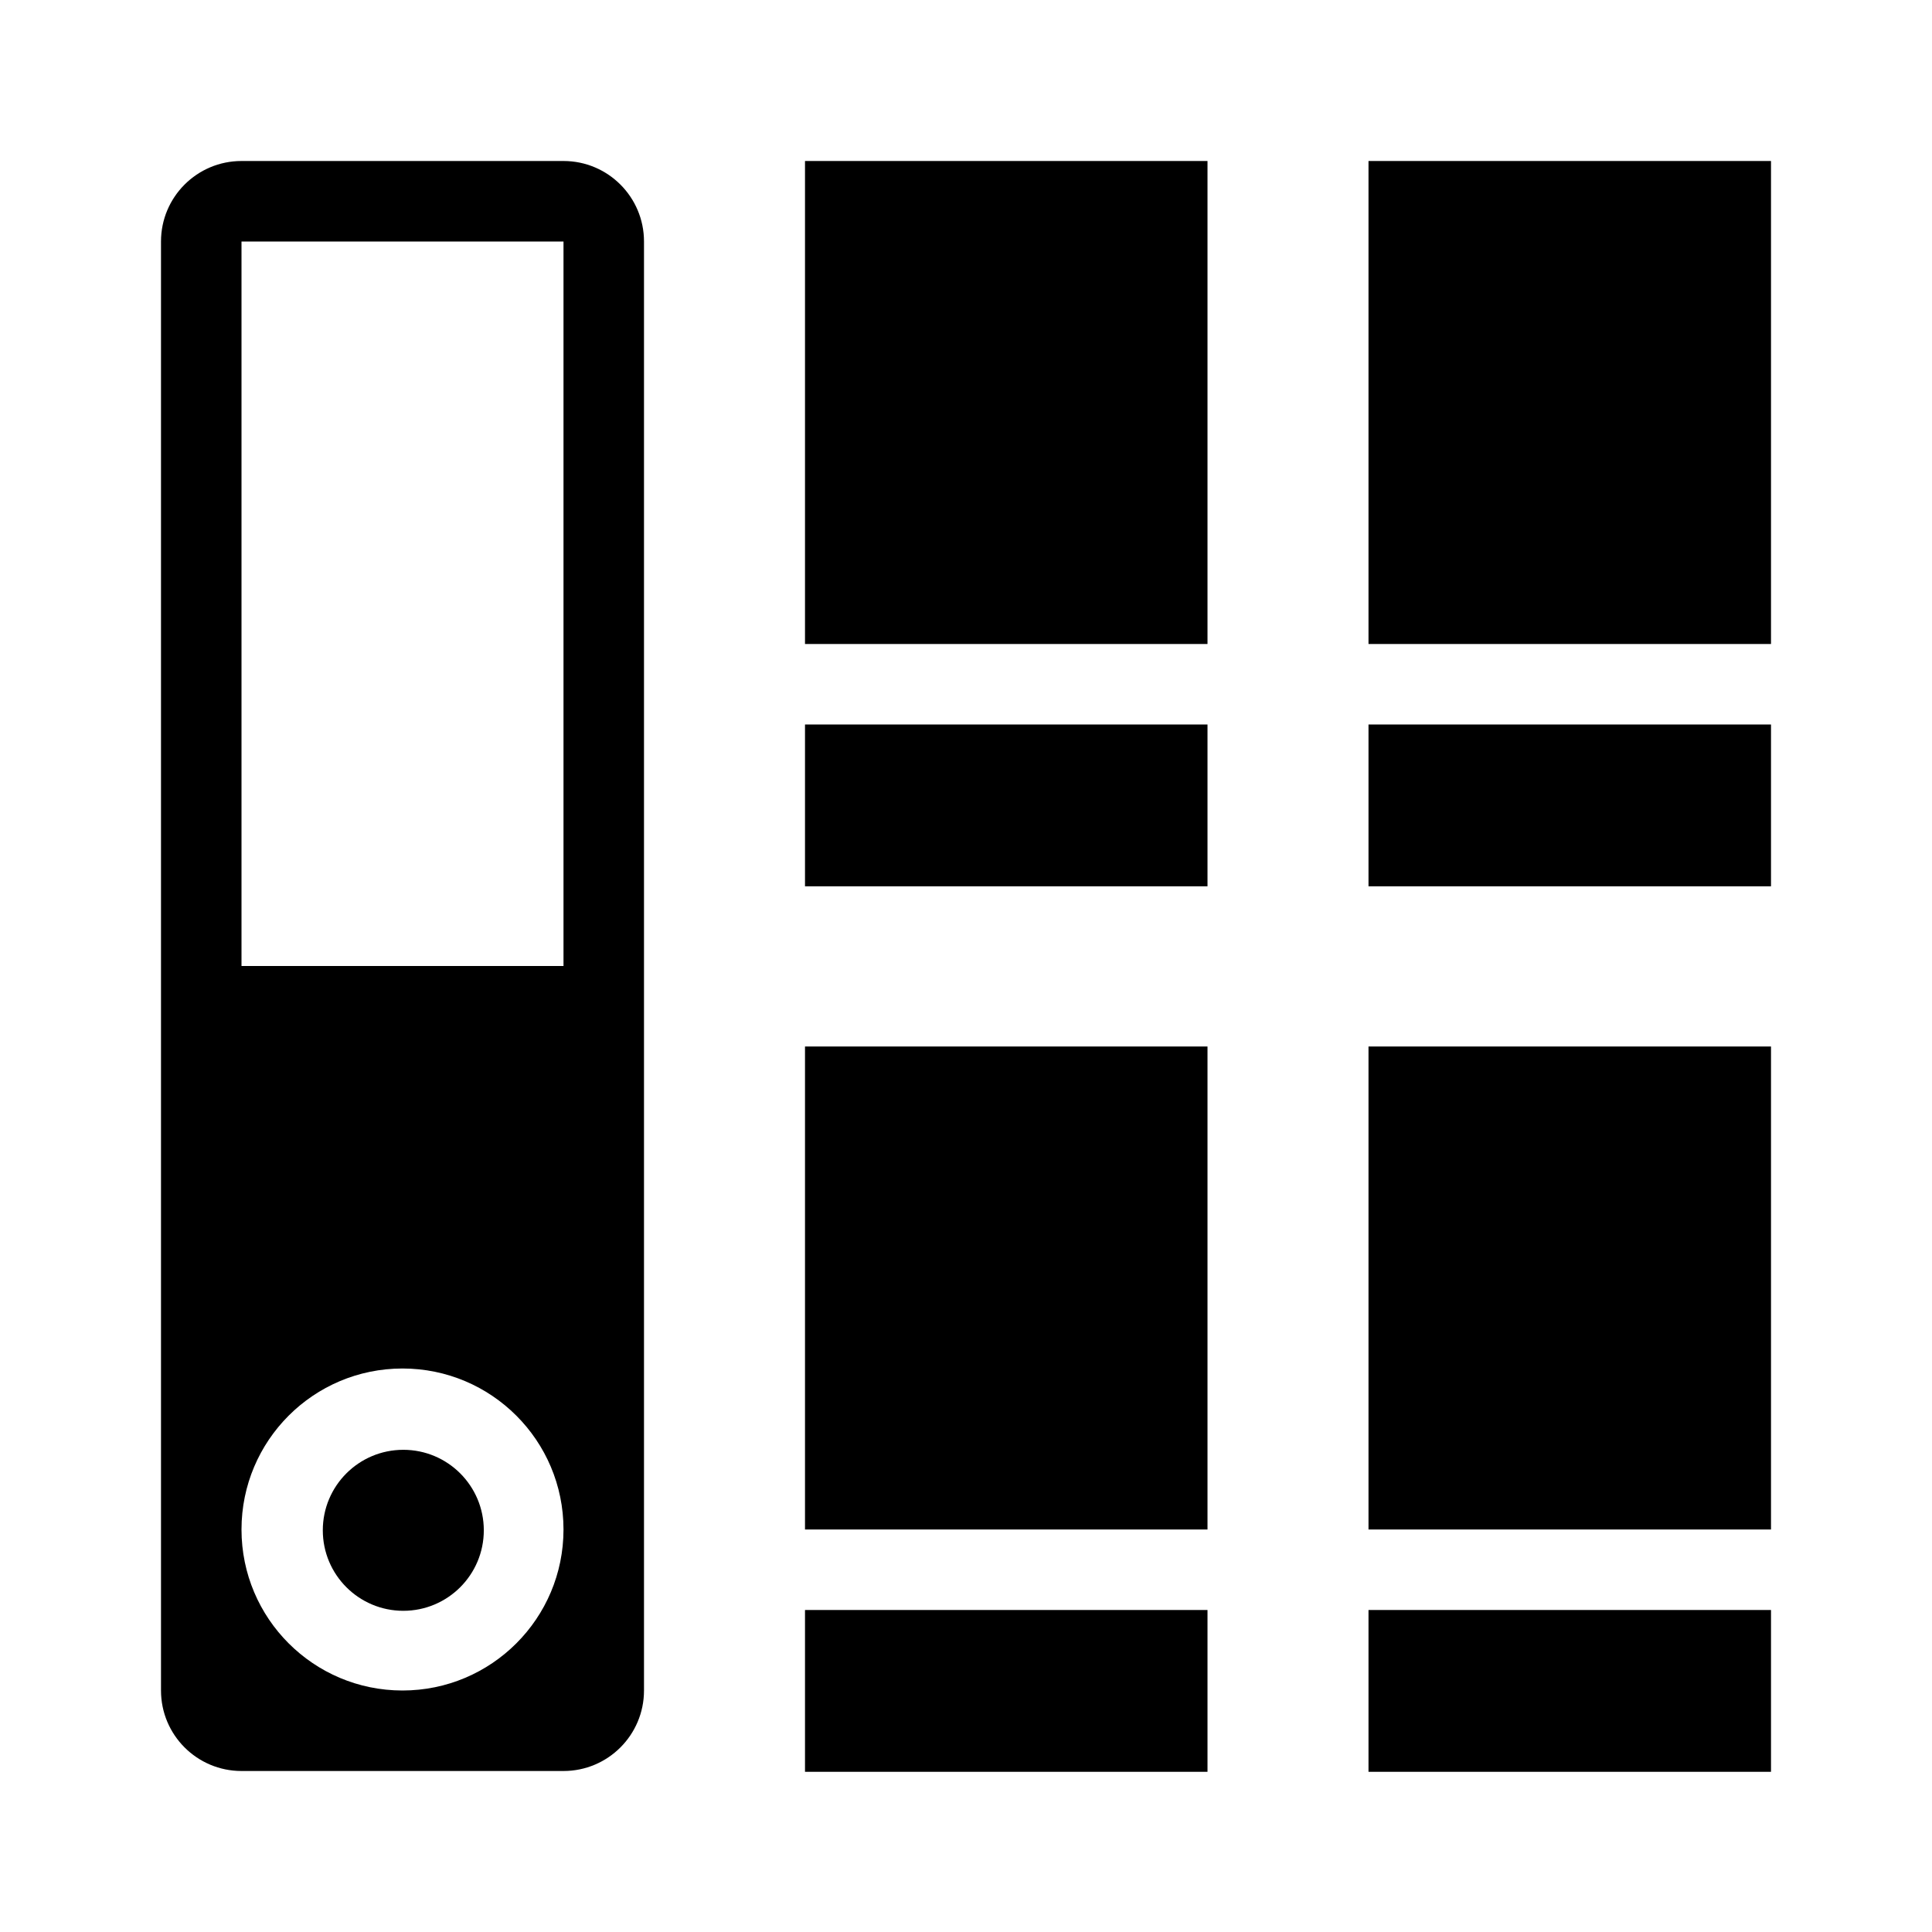
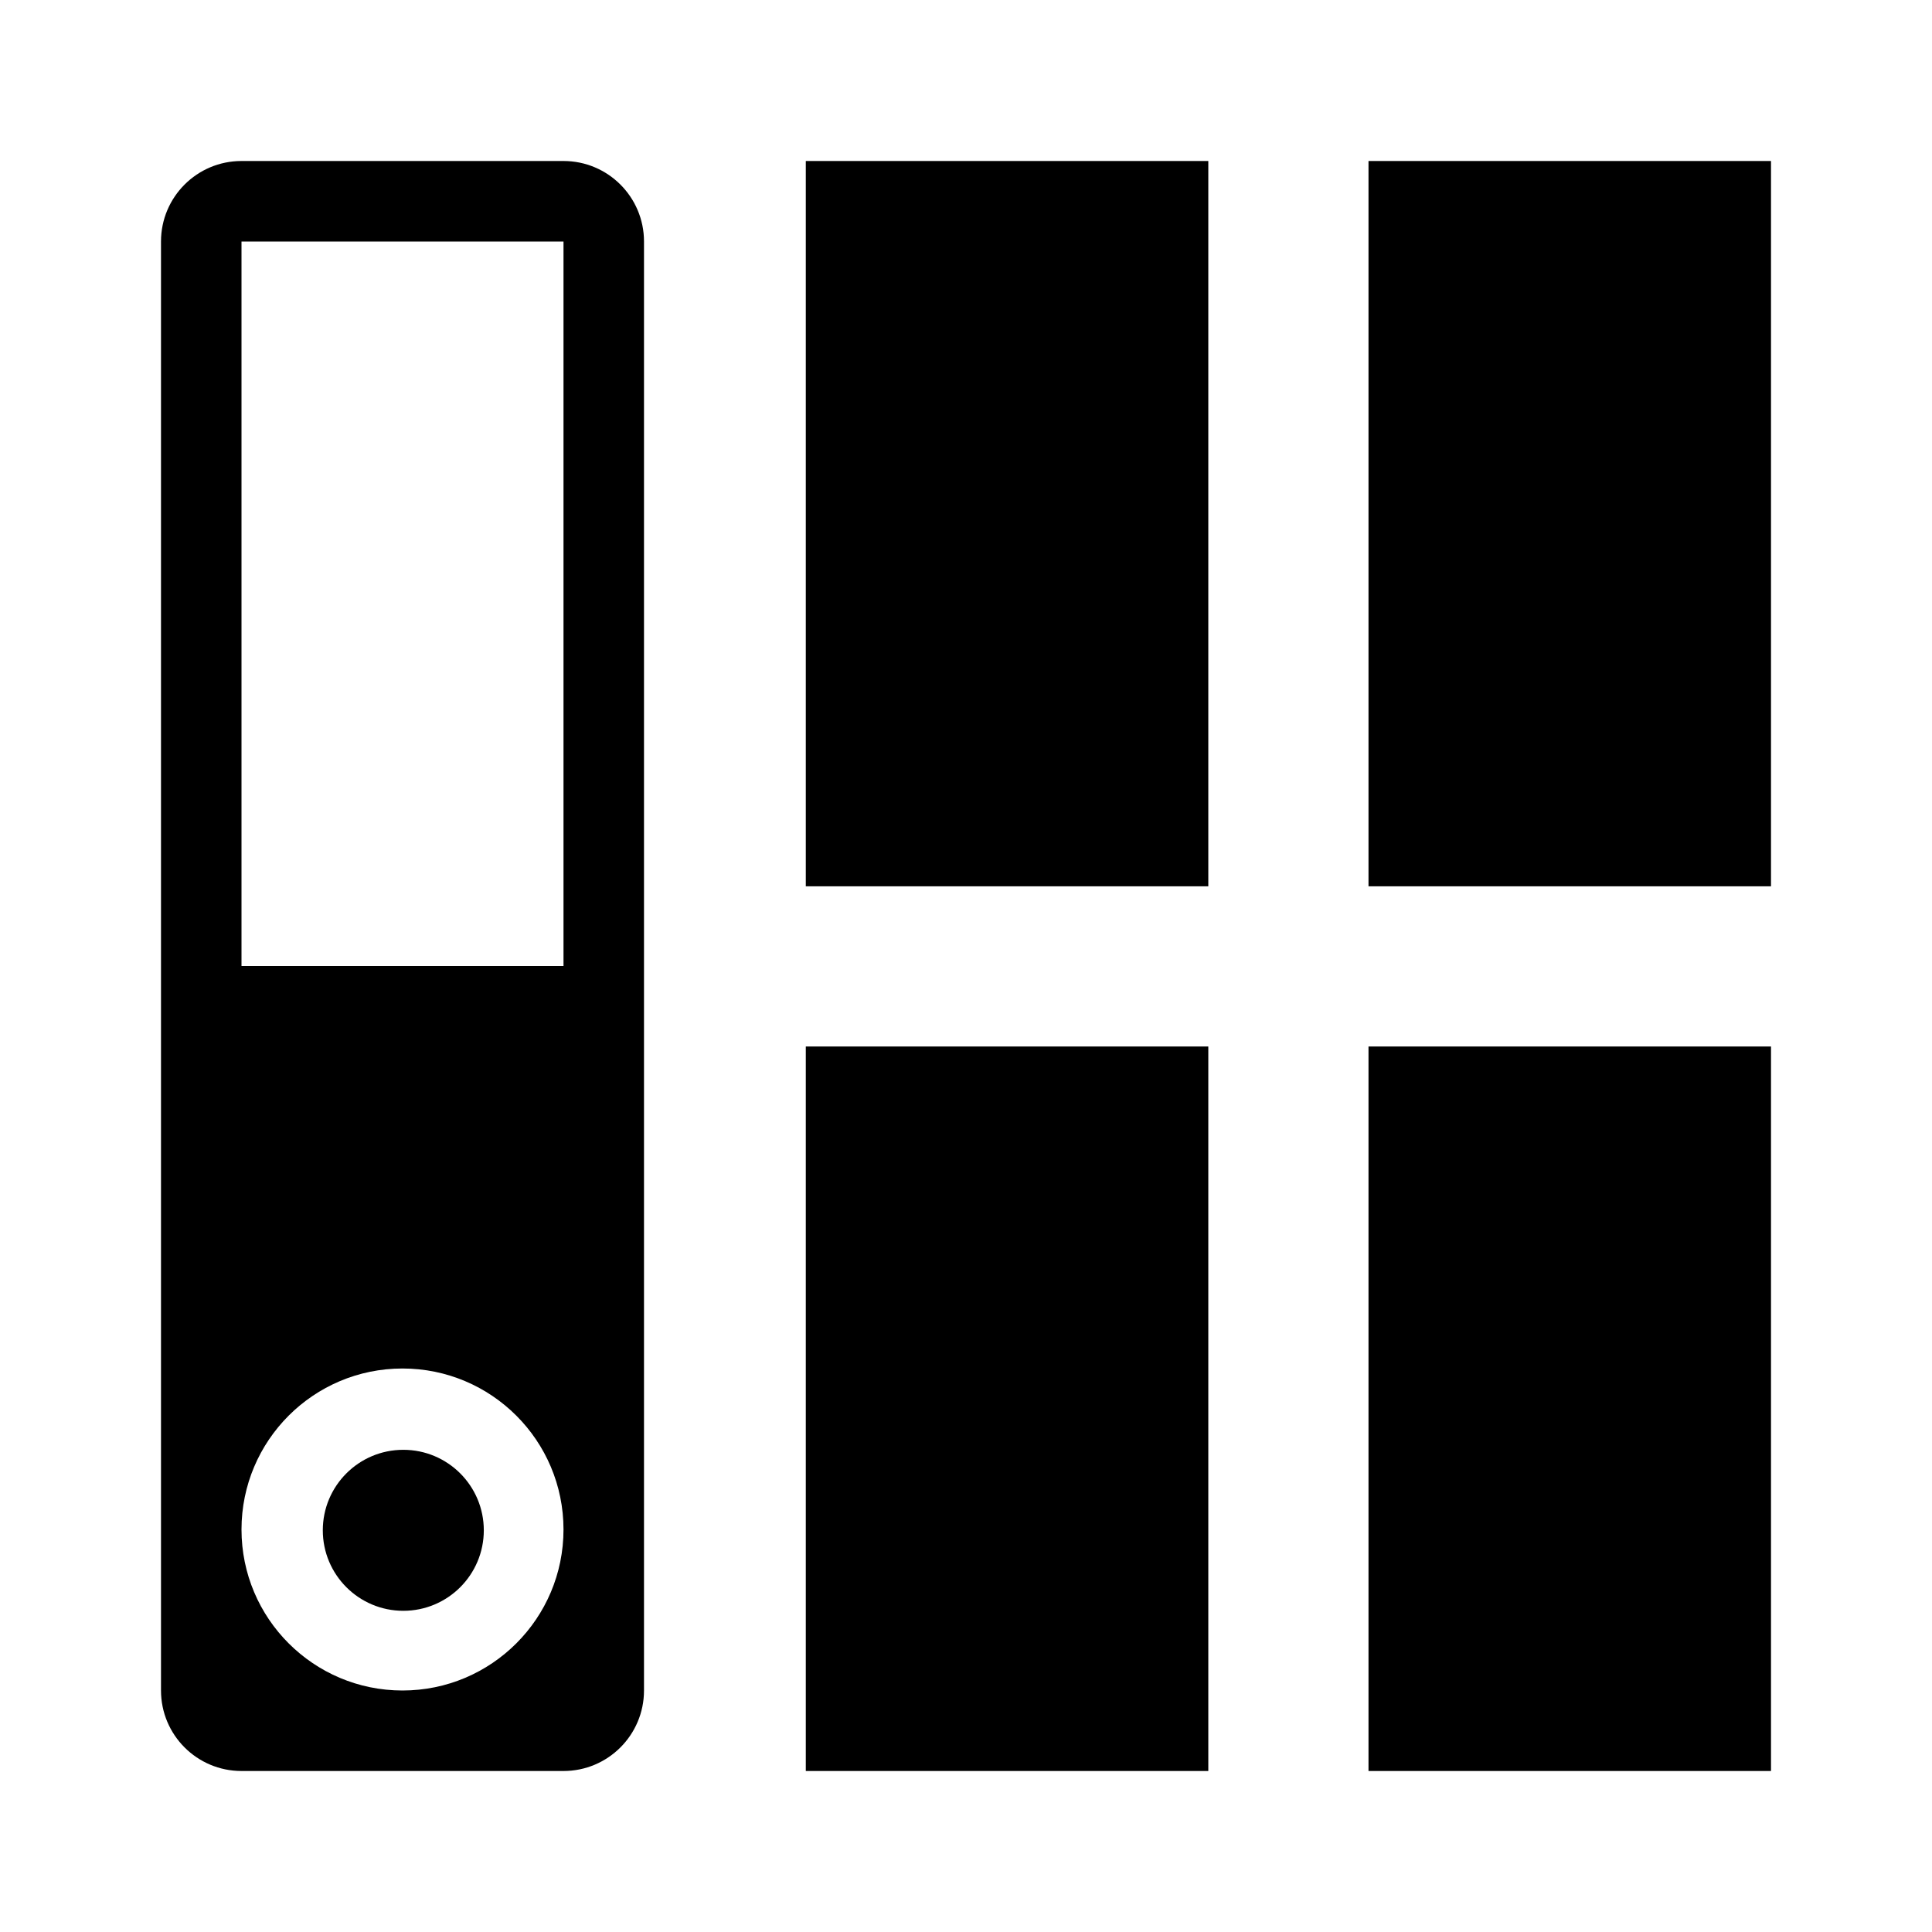
<svg xmlns="http://www.w3.org/2000/svg" id="Layer_1" data-name="Layer 1" viewBox="0 0 24 24">
  <path d="M7,2H3A1,1,0,0,0,2,3V21a1,1,0,0,0,1,1H7a1,1,0,0,0,1-1V3A1,1,0,0,0,7,2ZM5,21a2,2,0,1,1,2-2A2,2,0,0,1,5,21Zm2-9H3V3H7Z" />
  <circle cx="5.01" cy="19.01" r="1" />
-   <rect x="10" y="2" width="5" height="6" />
-   <rect x="10" y="9" width="5" height="2.01" />
-   <rect x="17" y="2" width="5" height="6" />
-   <rect x="17" y="9" width="5" height="2.01" />
-   <rect x="10" y="13" width="5" height="6" />
-   <rect x="10" y="20" width="5" height="2.01" />
-   <rect x="17" y="13" width="5" height="6" />
-   <rect x="17" y="20" width="5" height="2.01" />
+   <polygon points="10.01 2 10.01 9 10.01 11.01 15.01 11.01 15.01 9 15.01 2 10.01 2" />
+   <polygon points="17 2 17 9 17 11.01 22 11.01 22 9 22 2 17 2" />
+   <polygon points="10.01 13 10.01 20 10.01 20.01 10.01 22 15.01 22 15.01 20.01 15.01 20 15.01 13 10.01 13" />
+   <polygon points="17 13 17 20 17 22 22 22 22 20 22 13 17 13" />
</svg>
